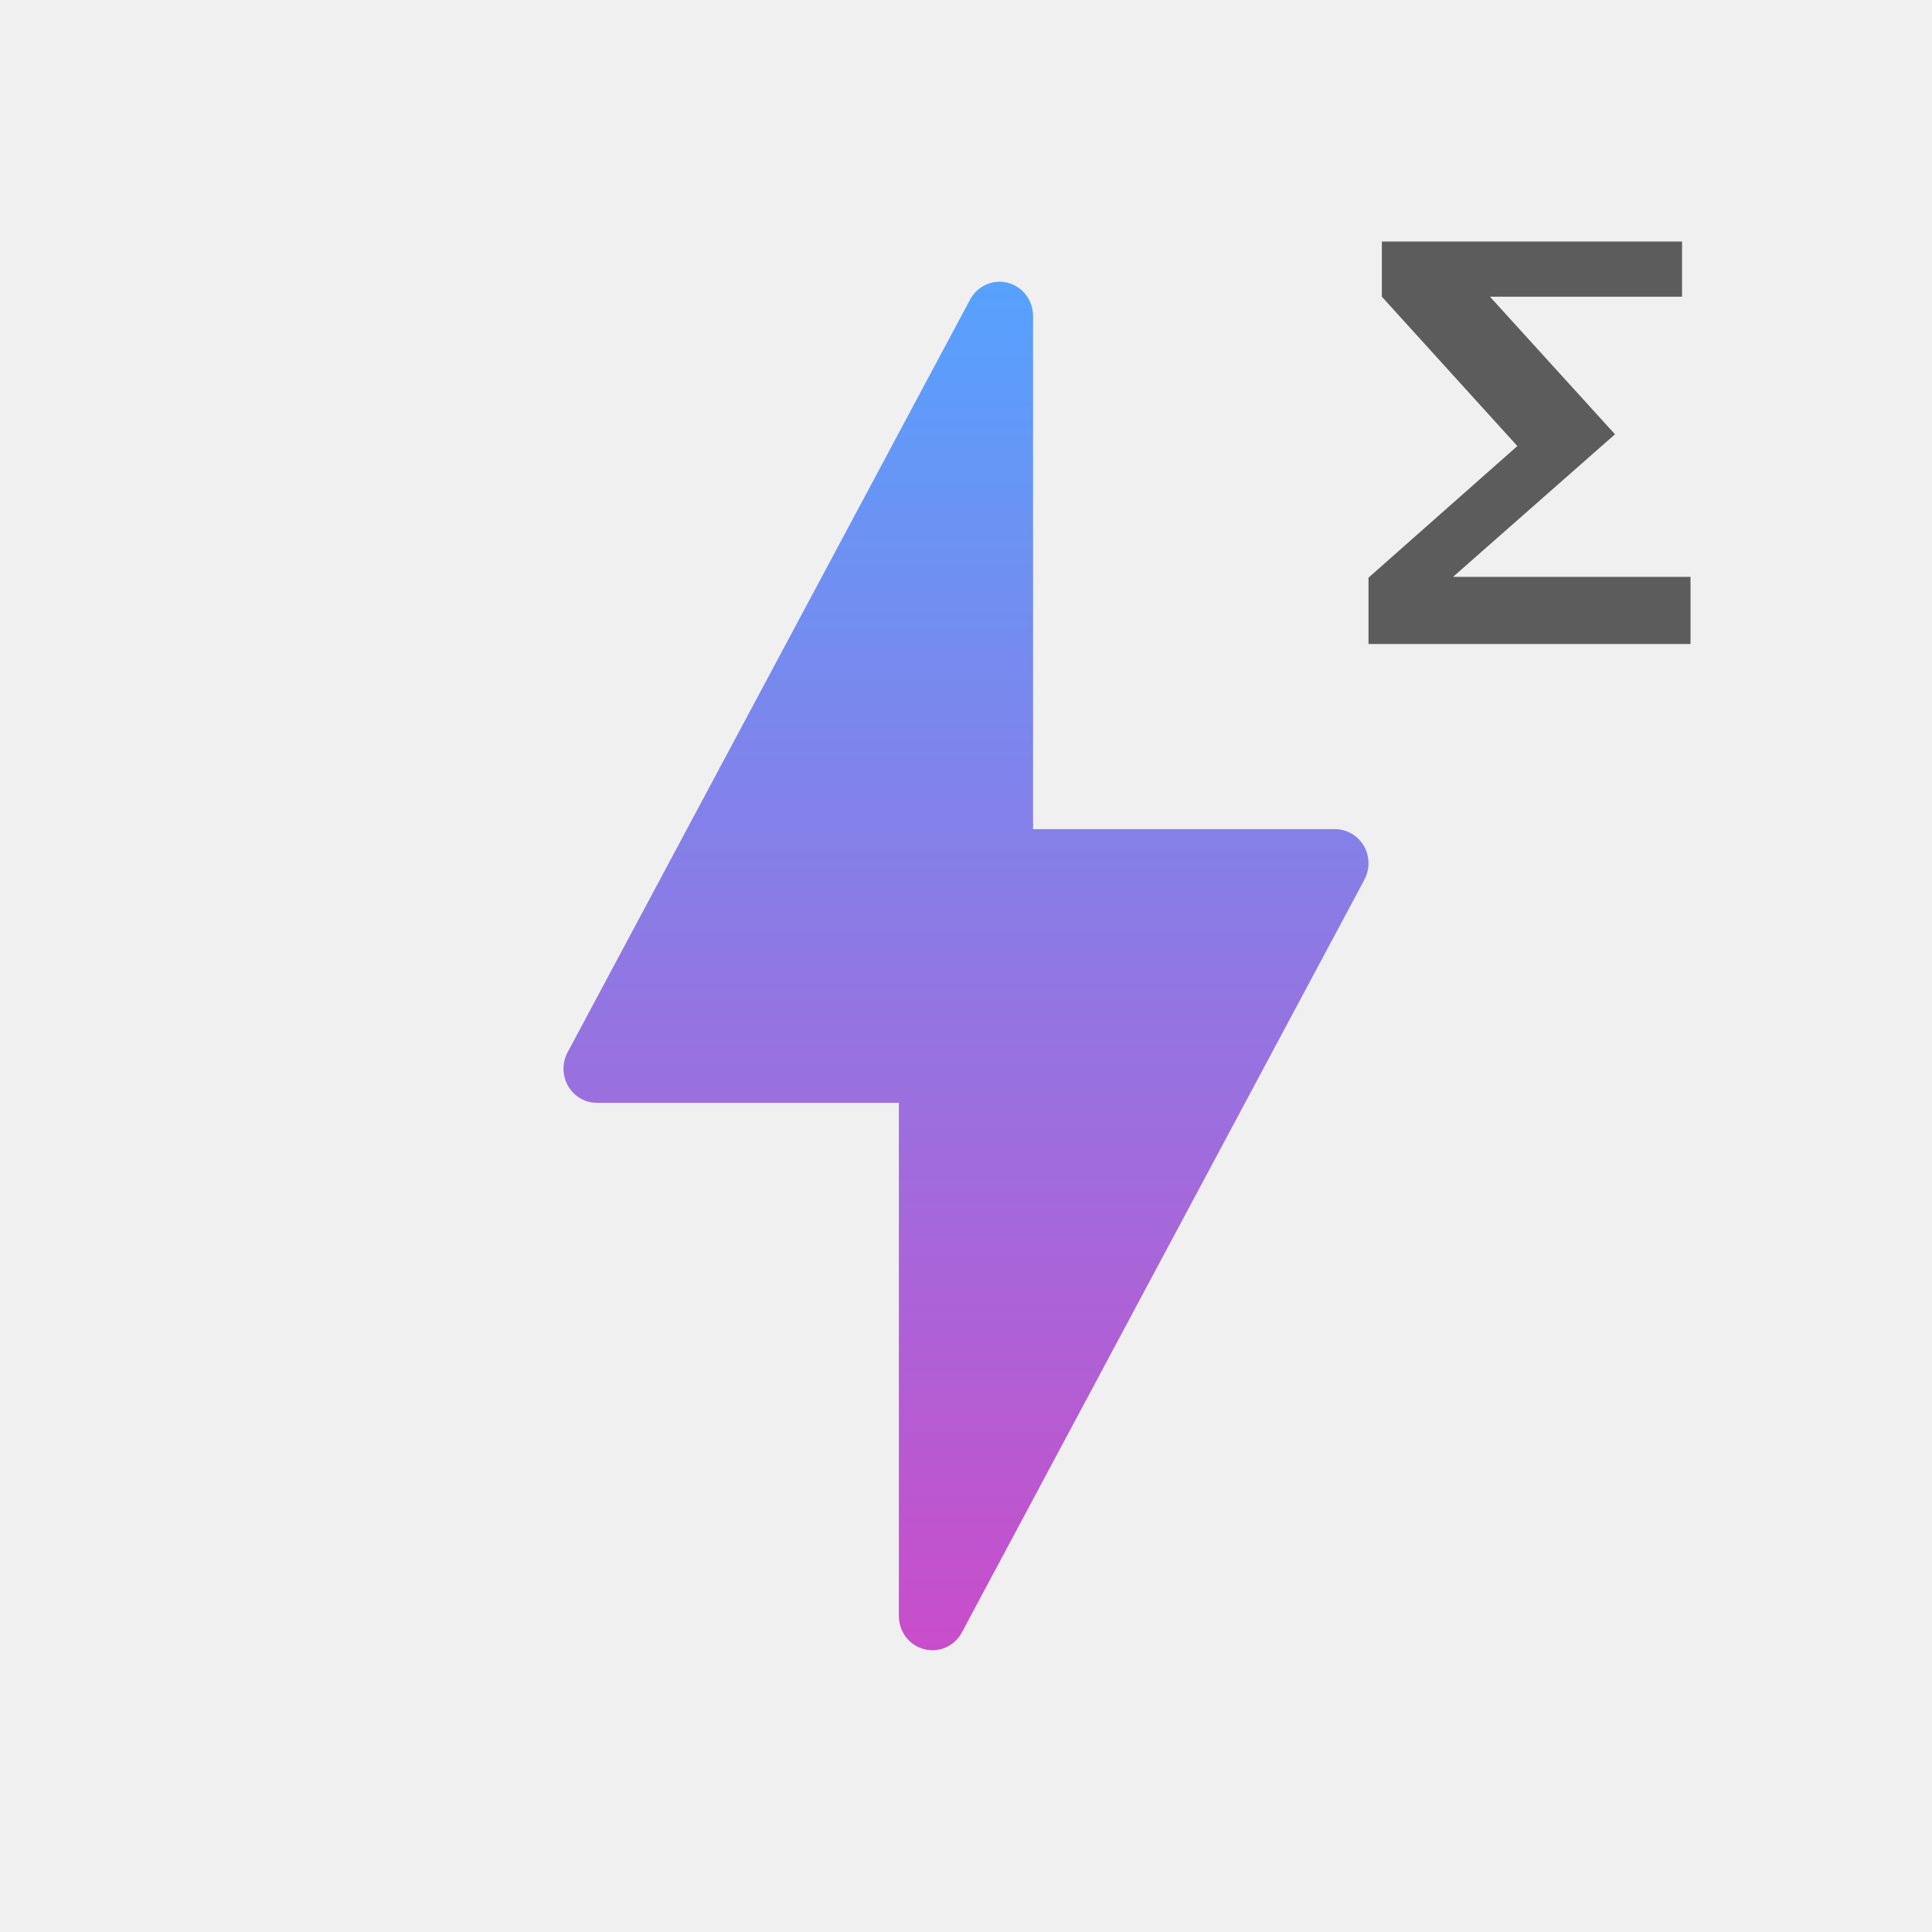
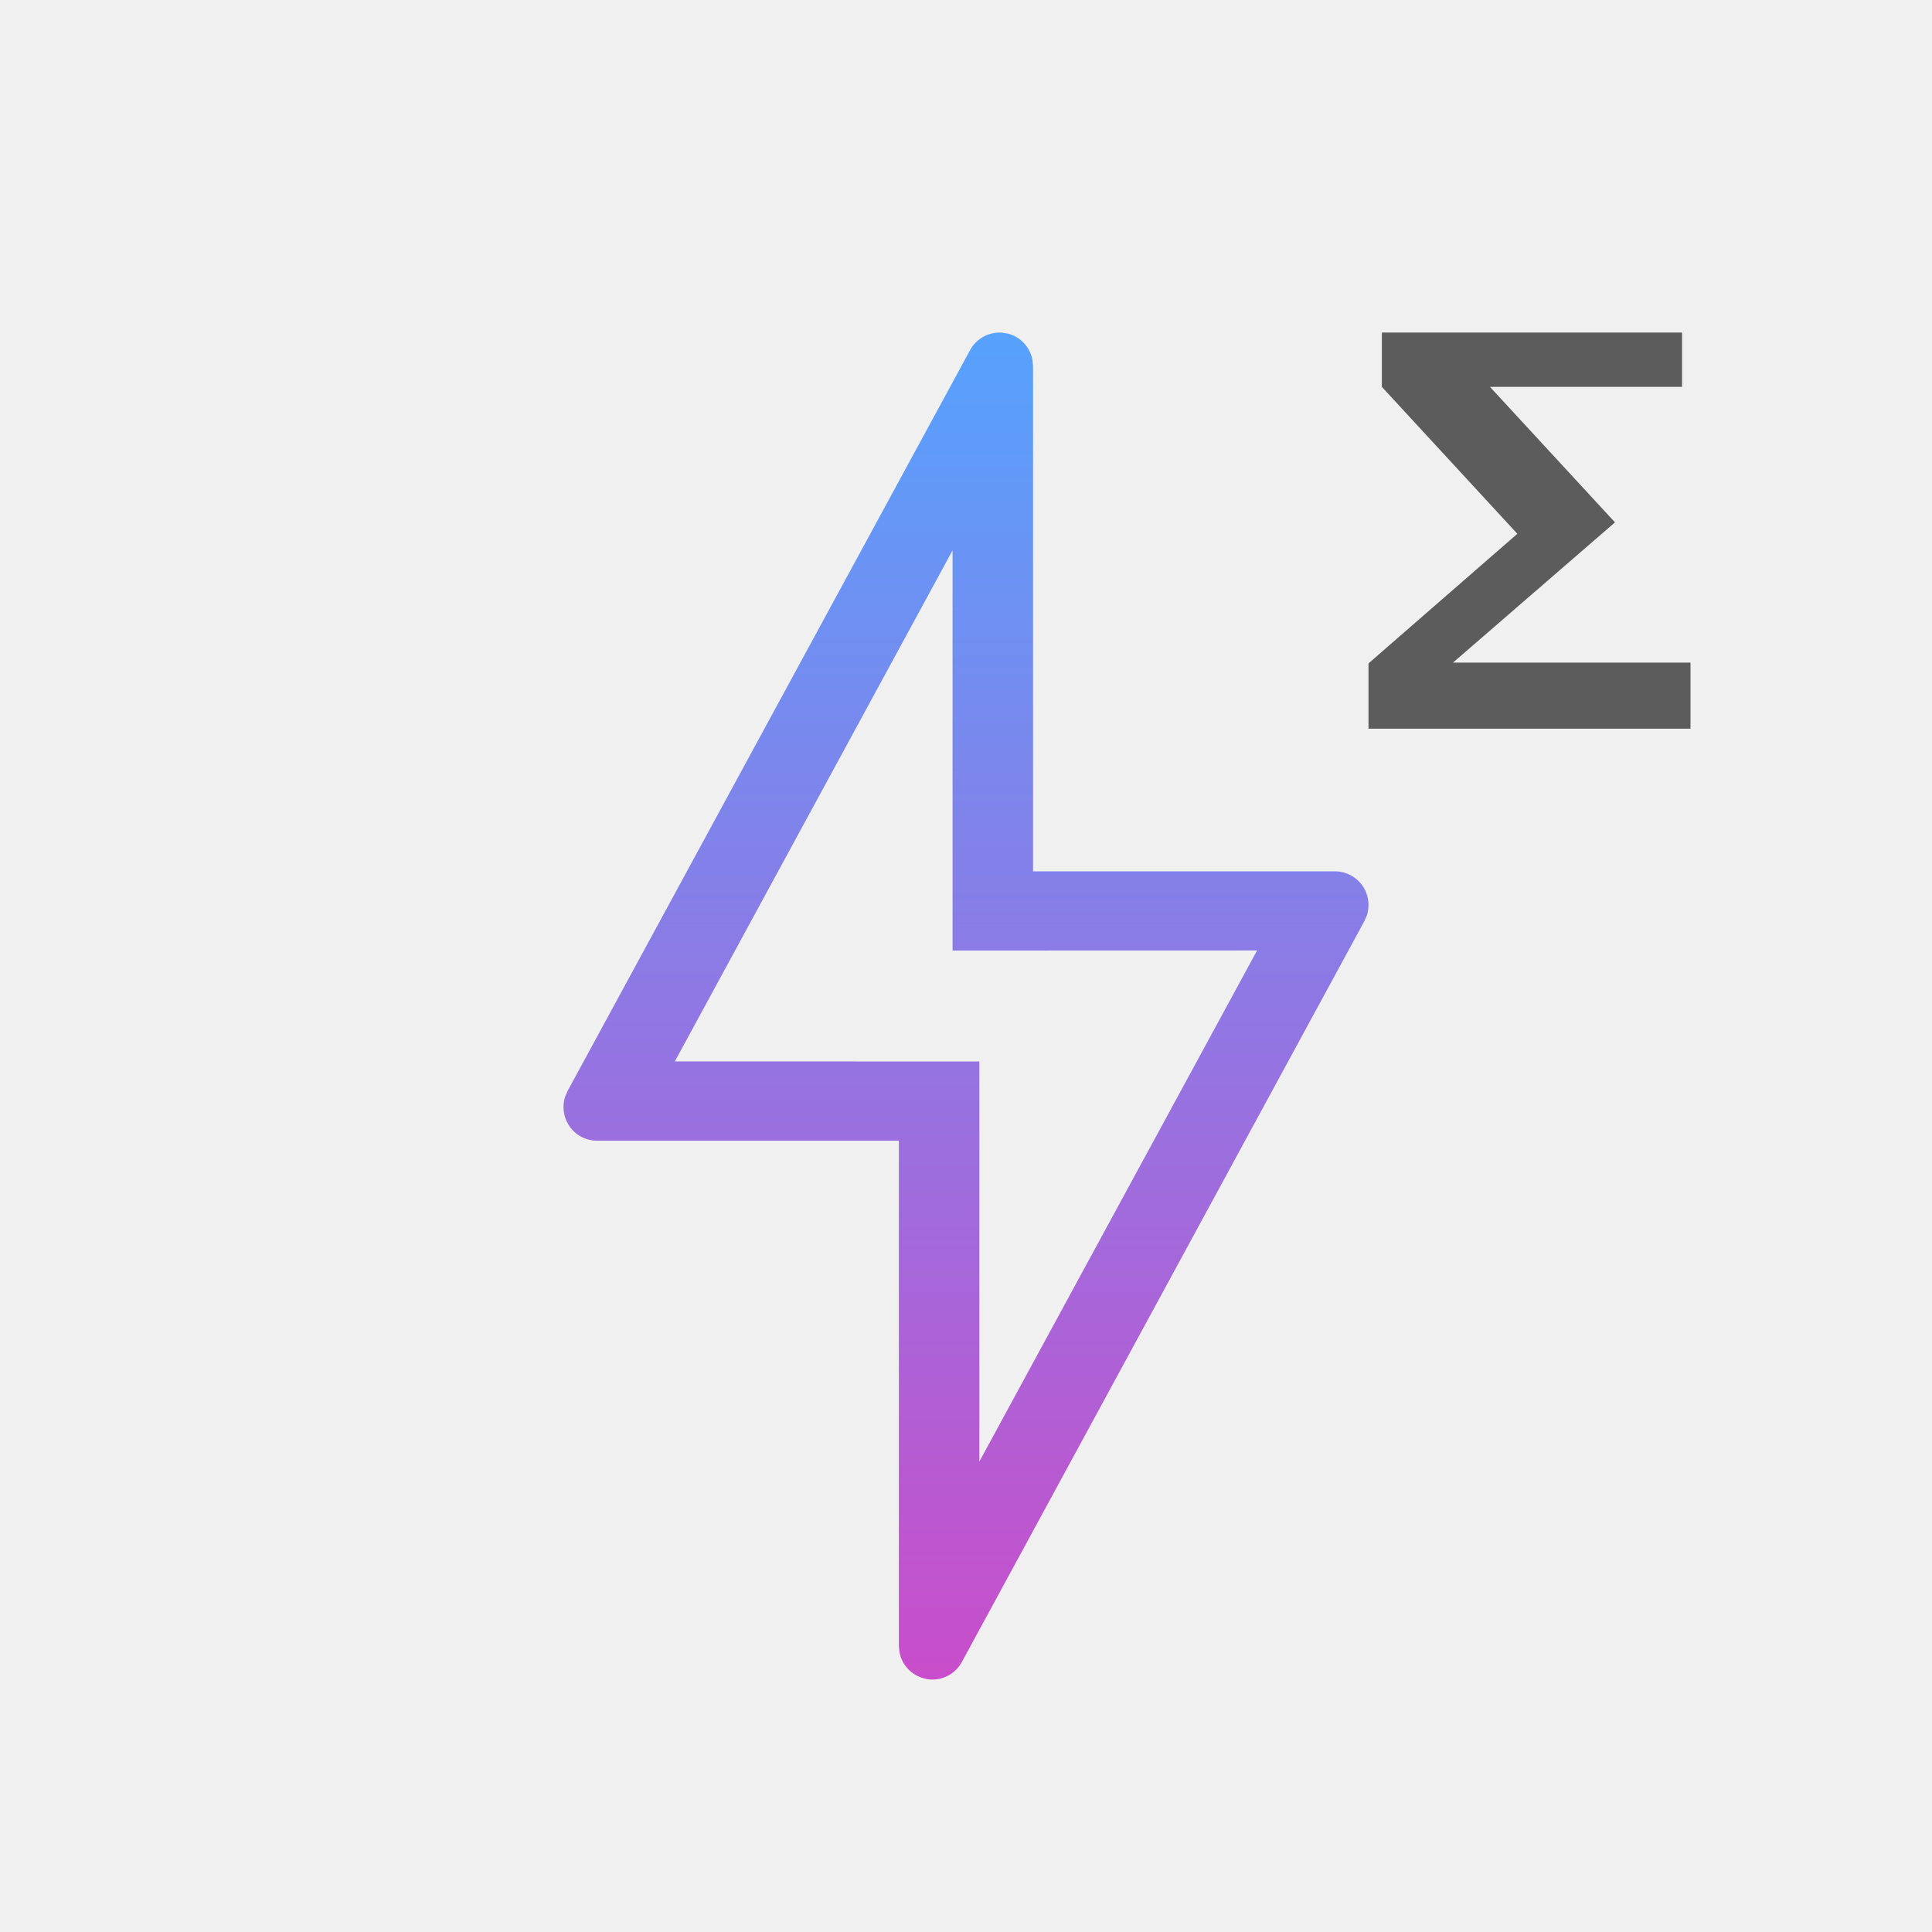
- <svg xmlns="http://www.w3.org/2000/svg" width="24" height="24" viewBox="0 0 24 24" fill="none">
-   <path fill-rule="evenodd" clip-rule="evenodd" d="M16.942 10.508C16.867 10.379 16.73 10.3 16.583 10.3H12.833V3.924C12.833 3.73 12.704 3.561 12.52 3.513C12.335 3.465 12.142 3.551 12.051 3.721L7.051 13.072C6.981 13.203 6.983 13.363 7.058 13.492C7.132 13.621 7.269 13.7 7.416 13.7H11.166V20.075C11.166 20.27 11.295 20.439 11.479 20.486C11.514 20.496 11.549 20.5 11.583 20.5C11.733 20.5 11.875 20.417 11.949 20.278L16.949 10.928C17.019 10.797 17.017 10.636 16.942 10.508Z" fill="url(#paint0_linear)" />
-   <path d="M21 8V7.166H18.05L20.062 5.395L18.509 3.686H20.895V3H17.166V3.686L18.849 5.541L17 7.176V8H21Z" fill="#5C5C5C" />
+ <svg xmlns="http://www.w3.org/2000/svg" width="24" height="24" viewBox="11 113 24 24" fill="none">
+   <g clip-path="url(#clip0)">
+     <rect width="24" height="24" fill="white" />
+     <path d="M32 122.052V121.231H29.05L31.062 119.489L29.509 117.806H31.895V117.131H28.166V117.806L29.849 119.631L28 121.241V122.052H32Z" fill="#5C5C5C" />
+     <path fill-rule="evenodd" clip-rule="evenodd" d="M23.441 117.132L23.52 117.144C23.677 117.184 23.795 117.312 23.825 117.468L23.833 117.549V123.824H27.583C27.73 123.824 27.867 123.902 27.942 124.029C28.002 124.13 28.015 124.251 27.983 124.362L27.949 124.442L22.949 133.645C22.875 133.782 22.733 133.864 22.583 133.864C22.549 133.864 22.514 133.86 22.48 133.85C22.322 133.81 22.204 133.682 22.174 133.526L22.166 133.446V127.17H18.416C18.269 127.17 18.132 127.093 18.058 126.965C17.998 126.864 17.985 126.743 18.017 126.632L18.051 126.552L23.051 117.349C23.129 117.205 23.282 117.123 23.441 117.132ZM22.833 119.837L19.383 126.185L23.166 126.186L23.166 131.156L26.616 124.807L22.833 124.808L22.833 119.837Z" fill="url(#paint4_linear)" />
+   </g>
  <defs>
-     <linearGradient id="paint0_linear" x1="7" y1="3.5" x2="7" y2="20.5" gradientUnits="userSpaceOnUse">
+     <linearGradient id="paint4_linear" x1="18" y1="117.131" x2="18" y2="133.864" gradientUnits="userSpaceOnUse">
      <stop stop-color="#56A2FD" />
      <stop offset="1" stop-color="#C94DCA" />
    </linearGradient>
  </defs>
</svg>
